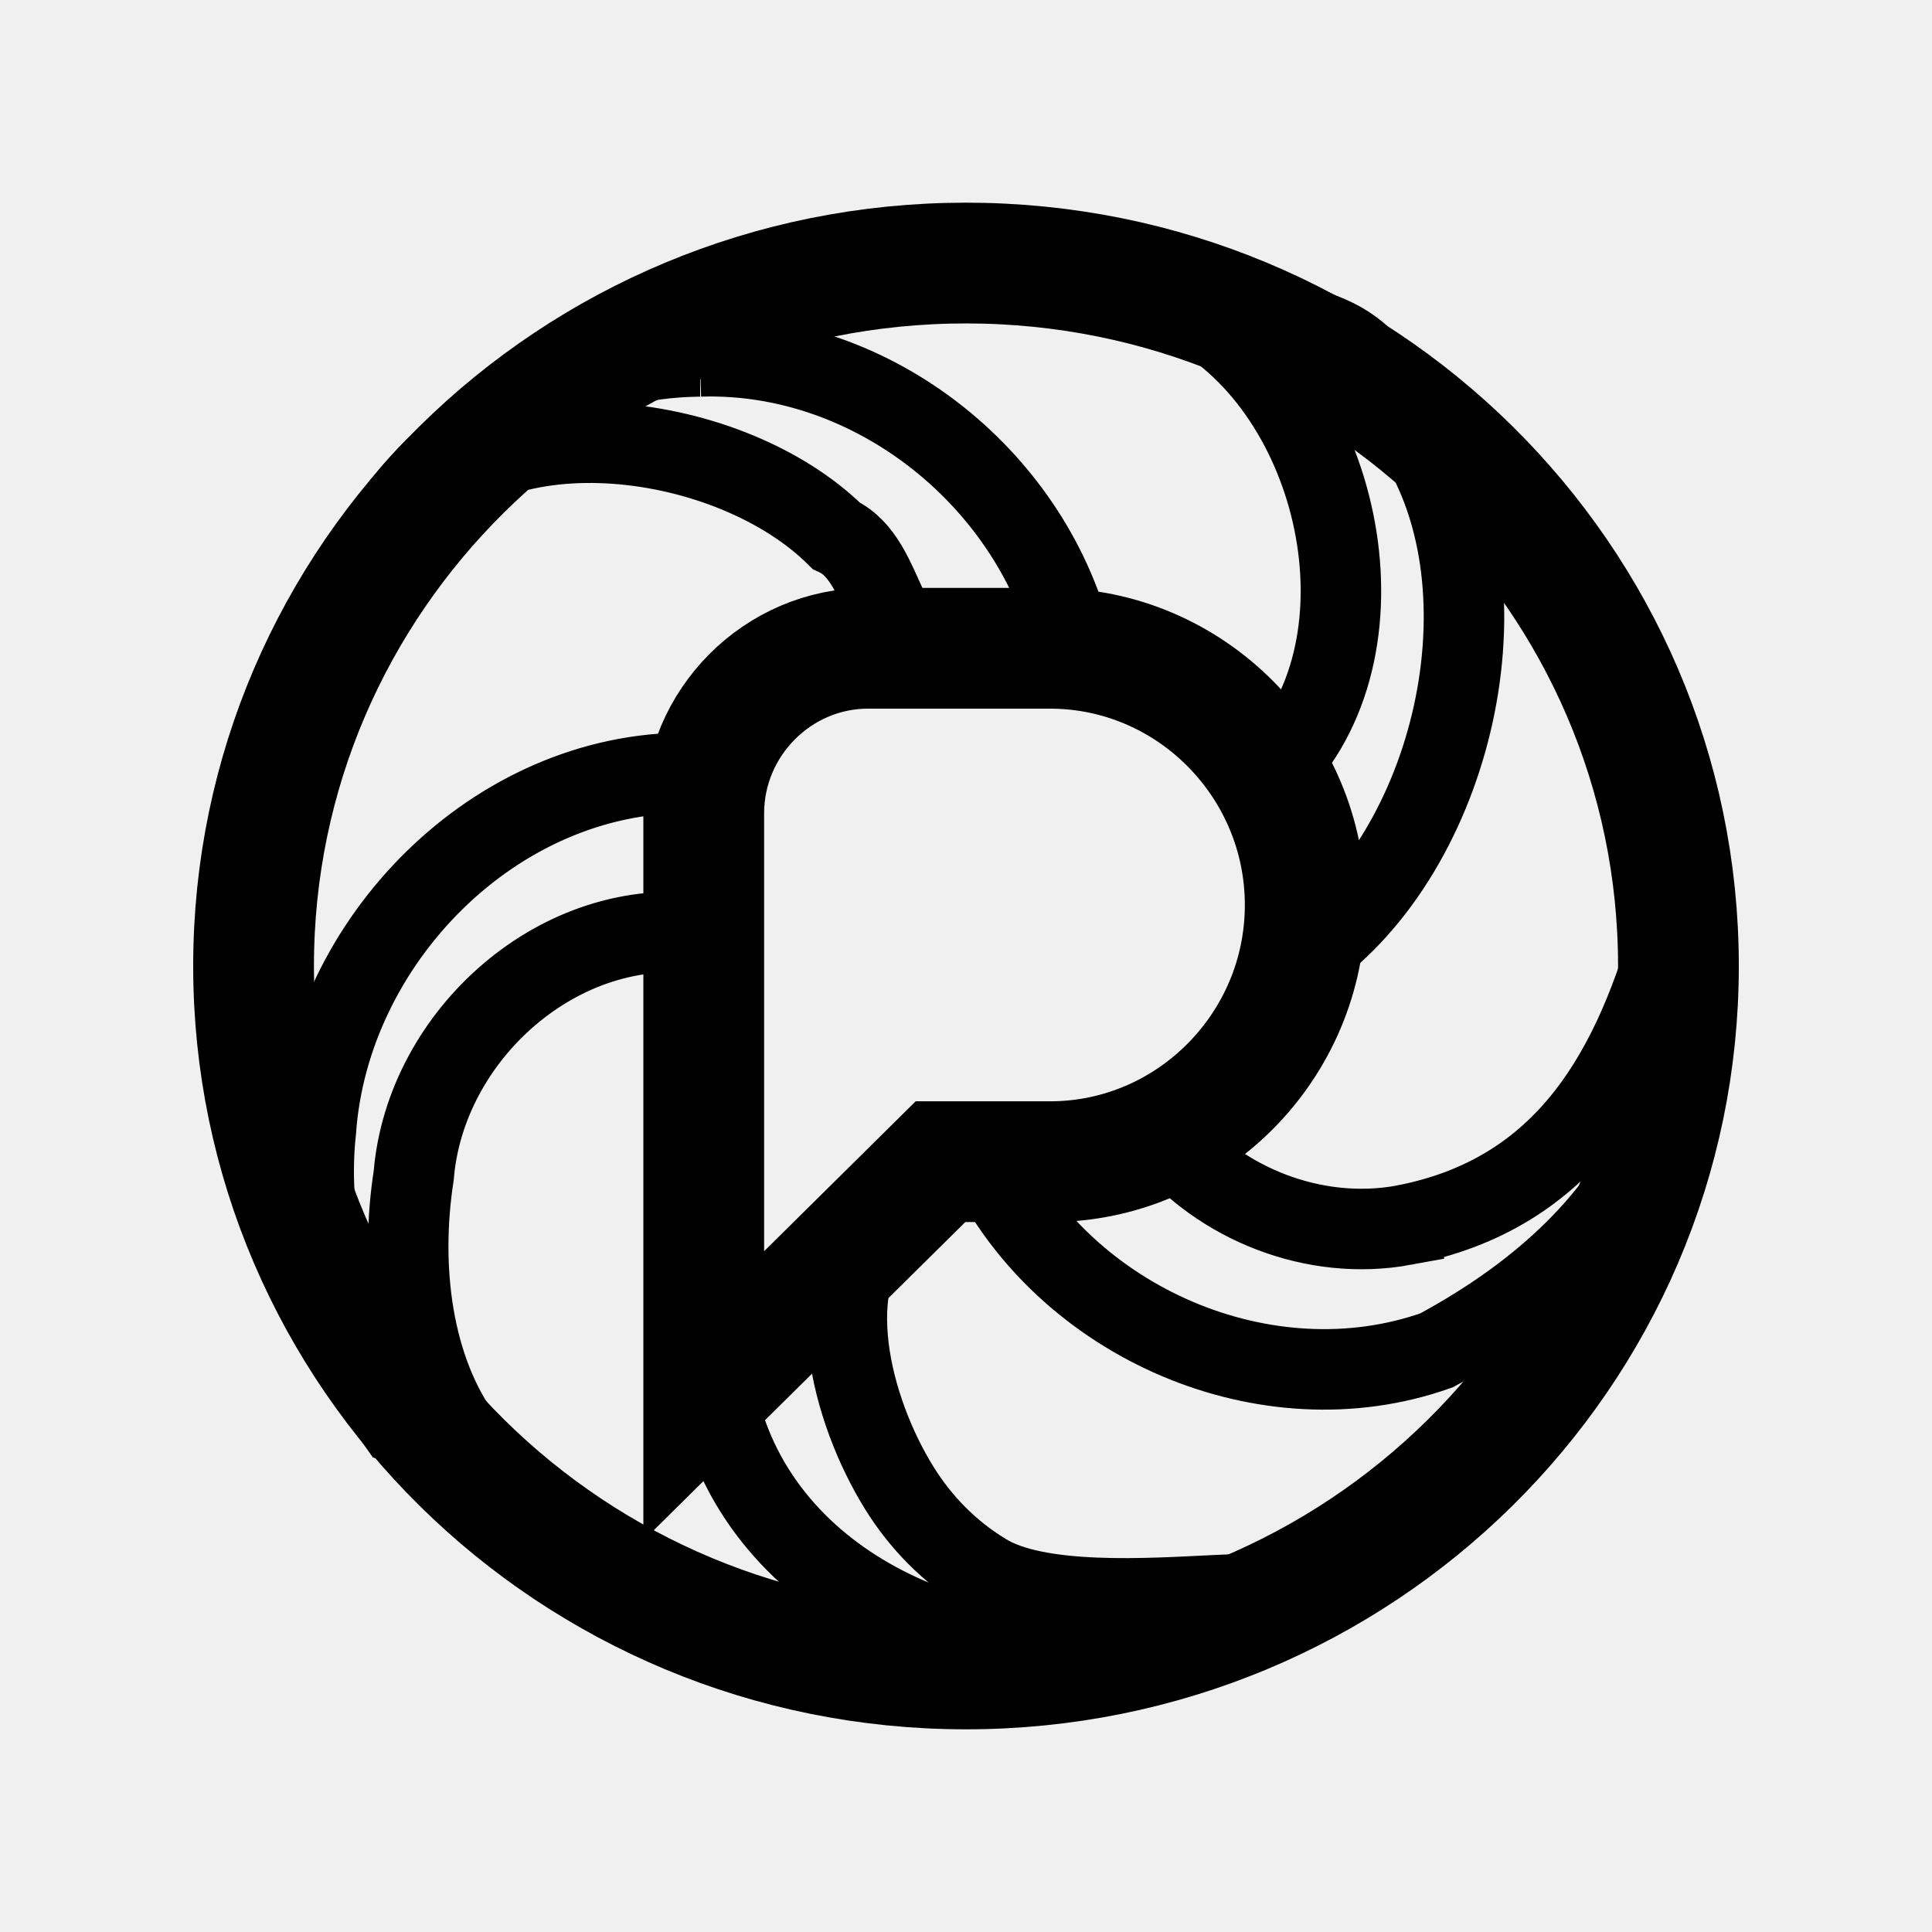
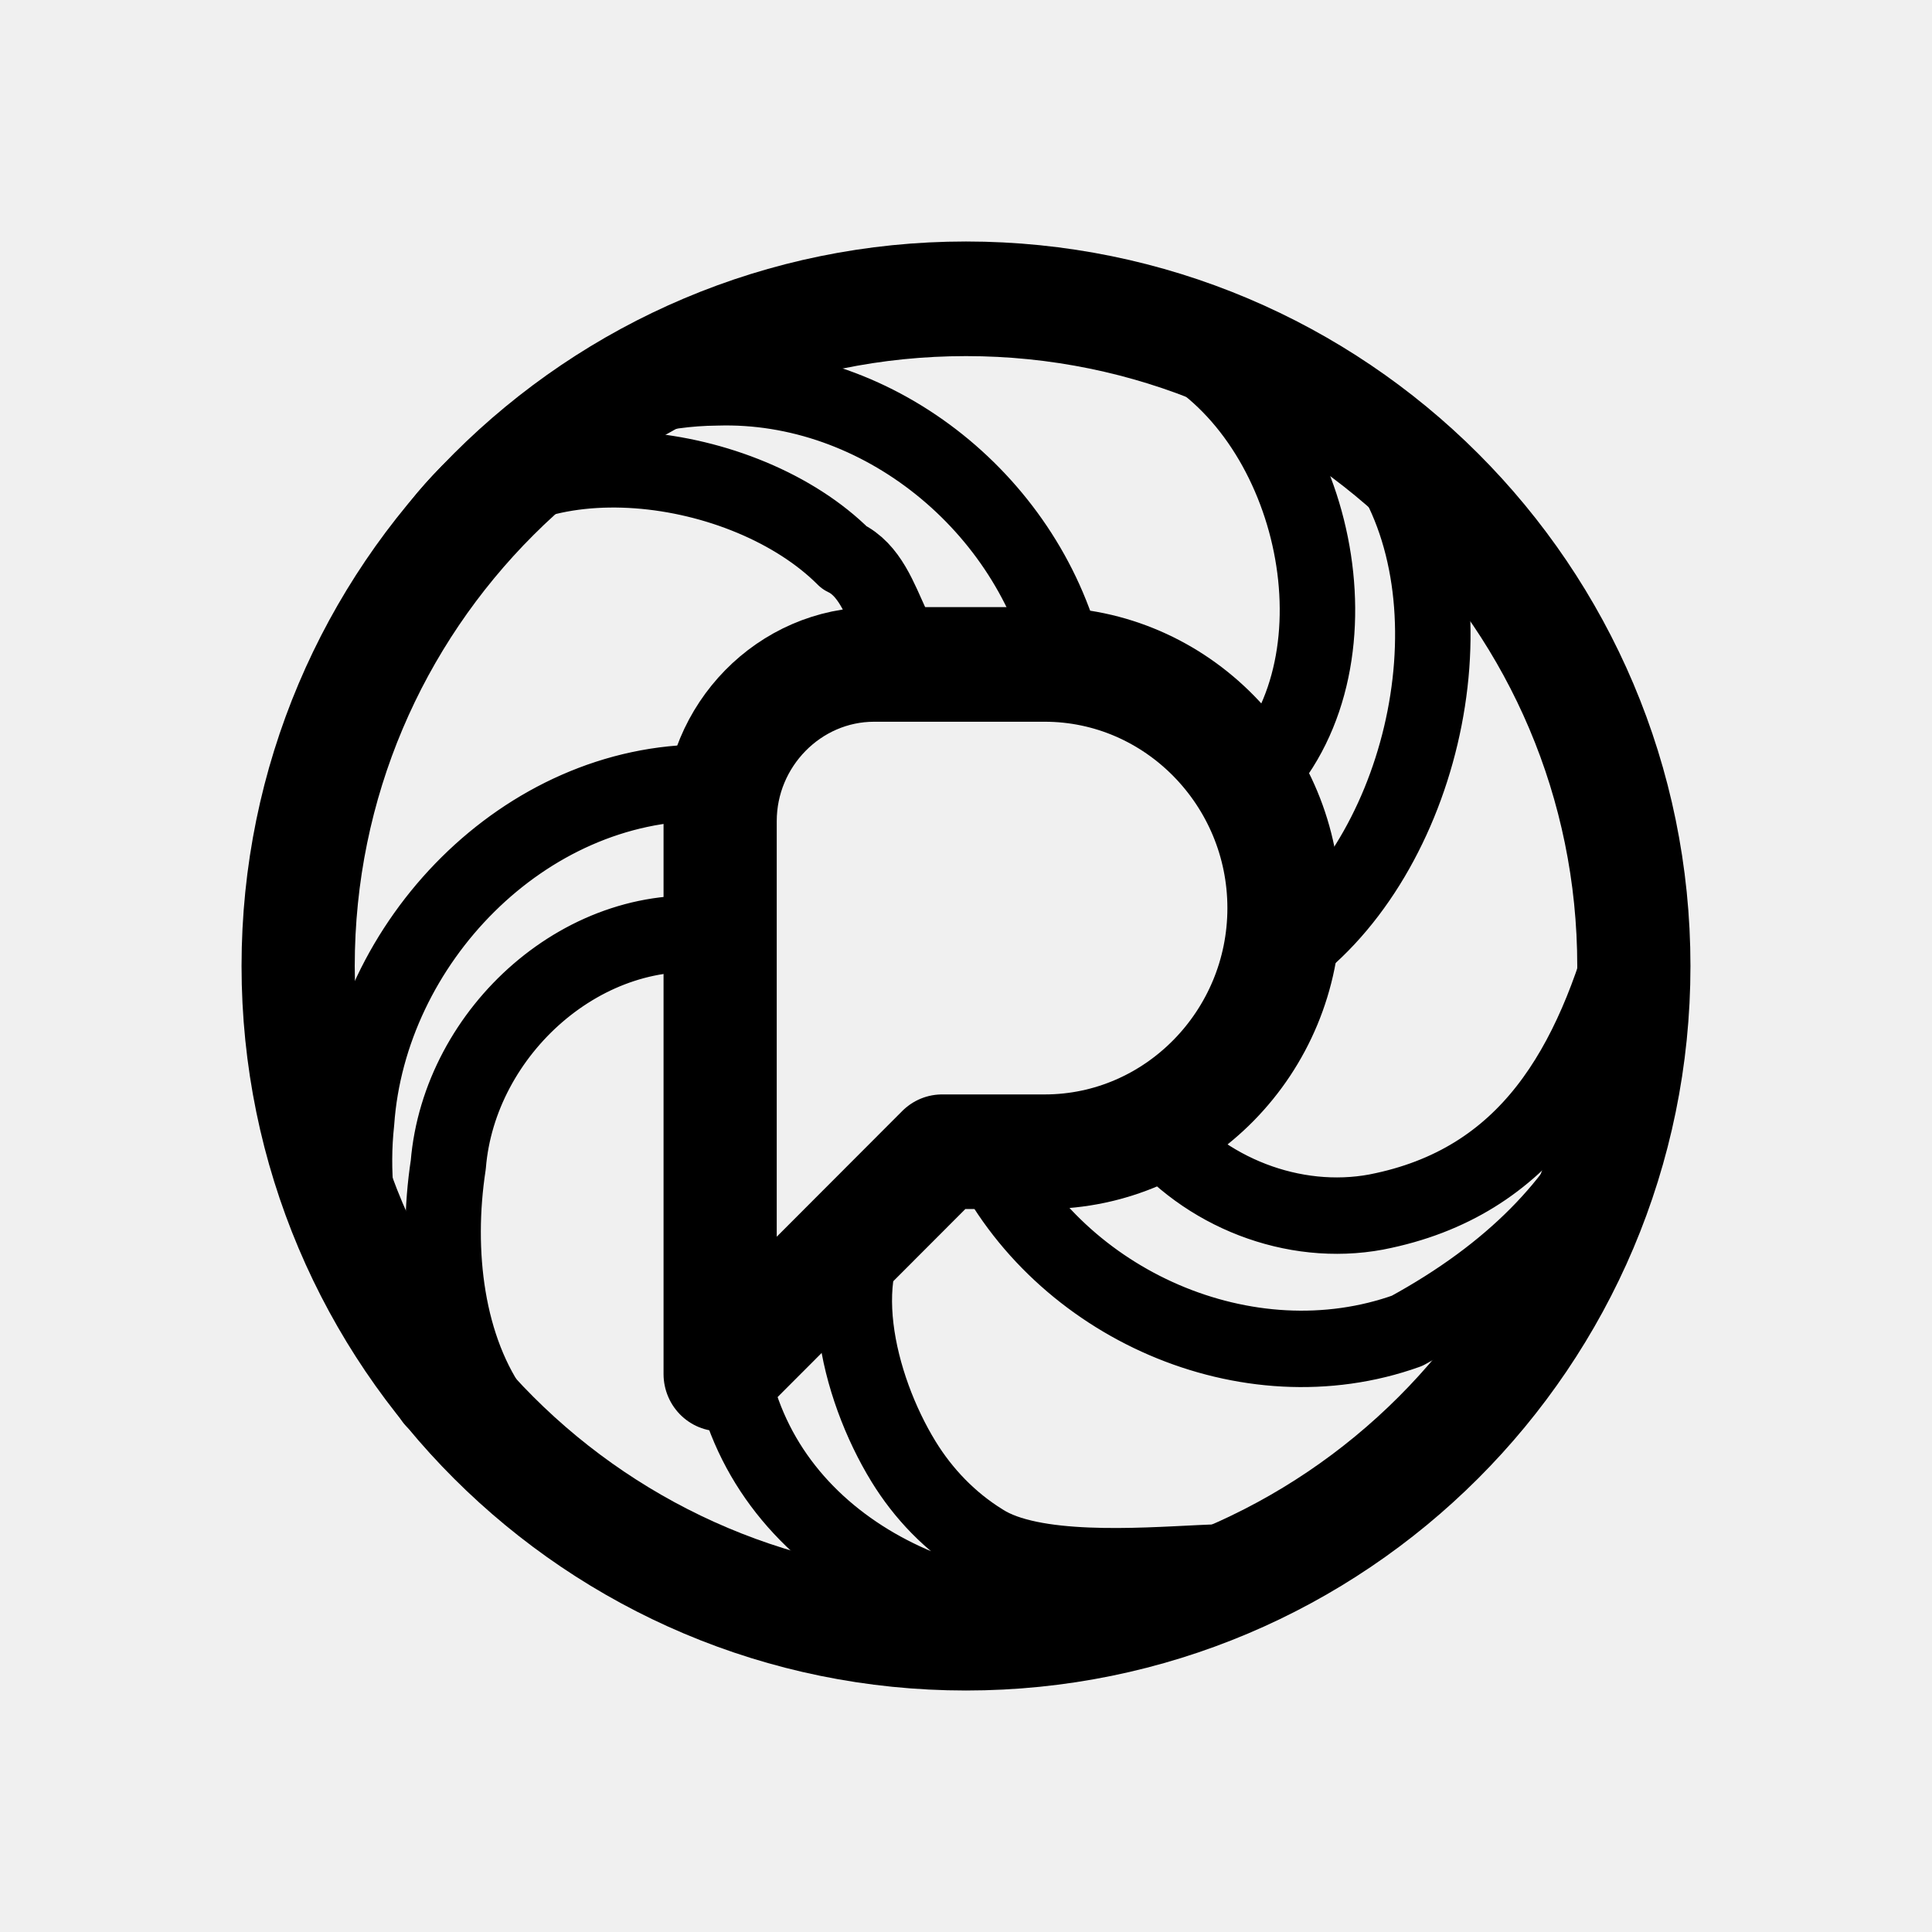
<svg xmlns="http://www.w3.org/2000/svg" xmlns:xlink="http://www.w3.org/1999/xlink" width="192" height="192" viewBox="0 0 192 192" version="1.1" id="svg118">
  <defs id="defs61">
    <rect id="path-1" x="0" y="0.072" width="32" height="31.857" />
    <linearGradient x1="17.152" y1="12.569" x2="4.154" y2="13.13" id="linearGradient-3" gradientTransform="scale(0.8544198,1.170385)" gradientUnits="userSpaceOnUse">
      <stop stop-color="#FF5C34" offset="0%" id="stop7" />
      <stop stop-color="#EB0256" offset="100%" id="stop9" />
    </linearGradient>
    <linearGradient x1="11.907" y1="38.457" x2="18.913" y2="21.929" id="linearGradient-4" gradientTransform="scale(1.218163,0.820908)" gradientUnits="userSpaceOnUse">
      <stop stop-color="#A63FDB" offset="0%" id="stop12" />
      <stop stop-color="#FF257E" offset="100%" id="stop14" />
    </linearGradient>
    <linearGradient x1="20.42" y1="14.631" x2="35.932" y2="18.047" id="linearGradient-5" gradientTransform="scale(0.8786187,1.13815)" gradientUnits="userSpaceOnUse">
      <stop stop-color="#00FFF0" offset="0%" id="stop17" />
      <stop stop-color="#0087FF" offset="100%" id="stop19" />
    </linearGradient>
    <linearGradient x1="25.609" y1="1.952" x2="13.831" y2="14.524" id="linearGradient-6" gradientTransform="scale(1.047997,0.9542011)" gradientUnits="userSpaceOnUse">
      <stop stop-color="#17C934" offset="0%" id="stop22" />
      <stop stop-color="#03FF6E" offset="100%" id="stop24" />
    </linearGradient>
    <linearGradient x1="0.5" y1="1.119" x2="0.306" y2="0" id="linearGradient-7">
      <stop stop-color="#FFB000" offset="0%" id="stop27" />
      <stop stop-color="#FF7725" offset="100%" id="stop29" />
    </linearGradient>
    <path d="M 16.563,15.785 C 16.332,11.432 12.572,8.088 8.165,8.316 3.758,8.544 0.373,12.258 0.604,16.611 l 0.007,0.125 c -0.019,-0.315 -0.029,-0.632 -0.029,-0.951 0,-6.5 3.977,-12.082 9.659,-14.502 l 0.335,-0.134 c 4.092,-1.633 8.749,0.32 10.402,4.361 1.653,4.041 -0.324,8.641 -4.415,10.274 z" id="path-8" />
    <path d="m 10.457,1.197 0.12,-0.048 c 4.092,-1.633 8.749,0.32 10.402,4.361 1.653,4.041 -0.324,8.641 -4.415,10.274 -0.034,-0.644 -0.146,-1.267 -0.325,-1.859 2.195,-1.188 3.684,-3.492 3.684,-6.139 0,-3.864 -3.171,-6.996 -7.082,-6.996 -0.836,0 -1.638,0.143 -2.382,0.406 z" id="path-9" />
    <linearGradient x1="10.682" y1="12.285" x2="37.039" y2="13.901" id="linearGradient-10" gradientTransform="scale(0.8544198,1.170385)" gradientUnits="userSpaceOnUse">
      <stop stop-color="#9EE85D" offset="0%" id="stop34" />
      <stop stop-color="#0ED061" offset="100%" id="stop36" />
    </linearGradient>
    <path d="m 18.163,5.933 0.12,-0.048 c 4.092,-1.633 8.749,0.32 10.402,4.361 1.653,4.041 -0.324,8.641 -4.415,10.274 -0.034,-0.644 -0.146,-1.267 -0.325,-1.859 2.195,-1.188 3.684,-3.492 3.684,-6.139 0,-3.864 -3.171,-6.996 -7.082,-6.996 -0.836,0 -1.638,0.143 -2.382,0.406 z" id="path-11" />
    <linearGradient x1="24.743" y1="27.081" x2="18.827" y2="11.372" id="linearGradient-12" gradientTransform="scale(0.8544198,1.170385)" gradientUnits="userSpaceOnUse">
      <stop stop-color="#21EFE3" offset="0%" id="stop40" />
      <stop stop-color="#2598FF" offset="100%" id="stop42" />
    </linearGradient>
    <path d="m 16.087,14.549 0.12,-0.048 c 4.092,-1.633 8.749,0.32 10.402,4.361 1.653,4.041 -0.324,8.641 -4.415,10.274 -0.034,-0.644 -0.146,-1.267 -0.325,-1.859 2.195,-1.188 3.684,-3.492 3.684,-6.139 0,-3.864 -3.171,-6.996 -7.082,-6.996 -0.836,0 -1.638,0.143 -2.382,0.406 z" id="path-13" />
    <linearGradient x1="20.978" y1="20.027" x2="-3.672" y2="22.121" id="linearGradient-14" gradientTransform="scale(0.8544198,1.170385)" gradientUnits="userSpaceOnUse">
      <stop stop-color="#A63FDB" offset="0%" id="stop46" />
      <stop stop-color="#FF257E" offset="100%" id="stop48" />
    </linearGradient>
    <path d="m 6.819,15.209 0.12,-0.048 c 4.092,-1.633 8.749,0.32 10.402,4.361 1.653,4.041 -0.324,8.641 -4.415,10.274 -0.034,-0.644 -0.146,-1.267 -0.325,-1.859 2.195,-1.188 3.684,-3.492 3.684,-6.139 0,-3.864 -3.171,-6.996 -7.082,-6.996 -0.836,0 -1.638,0.143 -2.382,0.406 z" id="path-15" />
    <path d="M 3.549,6.846 3.669,6.798 C 7.761,5.166 12.418,7.118 14.071,11.16 15.724,15.201 13.747,19.801 9.655,21.434 9.621,20.789 9.51,20.167 9.33,19.575 c 2.195,-1.188 3.684,-3.492 3.684,-6.139 0,-3.864 -3.171,-6.996 -7.082,-6.996 -0.836,0 -1.638,0.143 -2.382,0.406 z" id="path-16" />
    <path d="m 22.804,27.119 h 2.909 c 2.74,0 4.961,-2.153 4.961,-4.808 0,-2.656 -2.221,-4.808 -4.961,-4.808 h -4.198 c -1.581,0 -2.862,1.242 -2.862,2.774 v 10.797 z" id="path-17" />
    <filter x="-0.299" y="-0.265" width="1.599" height="1.604" filterUnits="objectBoundingBox" id="filter-18">
      <feOffset dx="0" dy="1" in="SourceAlpha" result="shadowOffsetOuter1" id="feOffset54" />
      <feGaussianBlur stdDeviation="1.5" in="shadowOffsetOuter1" result="shadowBlurOuter1" id="feGaussianBlur56" />
      <feColorMatrix values="0 0 0 0 0   0 0 0 0 0   0 0 0 0 0  0 0 0 0.299 0" type="matrix" in="shadowBlurOuter1" id="feColorMatrix58" />
    </filter>
    <mask id="mask-2" fill="#ffffff">
      <use xlink:href="#path-1" id="use65" />
    </mask>
    <filter id="mask-powermask-path-effect1298_inverse" style="color-interpolation-filters:sRGB" height="100" width="100" x="-50" y="-50">
      <feColorMatrix id="mask-powermask-path-effect1298_primitive1" values="1" type="saturate" result="fbSourceGraphic" />
      <feColorMatrix id="mask-powermask-path-effect1298_primitive2" values="-1 0 0 0 1 0 -1 0 0 1 0 0 -1 0 1 0 0 0 1 0 " in="fbSourceGraphic" />
    </filter>
    <filter id="mask-powermask-path-effect1303_inverse" style="color-interpolation-filters:sRGB" height="100" width="100" x="-50" y="-50">
      <feColorMatrix id="mask-powermask-path-effect1303_primitive1" values="1" type="saturate" result="fbSourceGraphic" />
      <feColorMatrix id="mask-powermask-path-effect1303_primitive2" values="-1 0 0 0 1 0 -1 0 0 1 0 0 -1 0 1 0 0 0 1 0 " in="fbSourceGraphic" />
    </filter>
    <filter id="mask-powermask-path-effect1308_inverse" style="color-interpolation-filters:sRGB" height="100" width="100" x="-50" y="-50">
      <feColorMatrix id="mask-powermask-path-effect1308_primitive1" values="1" type="saturate" result="fbSourceGraphic" />
      <feColorMatrix id="mask-powermask-path-effect1308_primitive2" values="-1 0 0 0 1 0 -1 0 0 1 0 0 -1 0 1 0 0 0 1 0 " in="fbSourceGraphic" />
    </filter>
    <filter id="mask-powermask-path-effect1313_inverse" style="color-interpolation-filters:sRGB" height="100" width="100" x="-50" y="-50">
      <feColorMatrix id="mask-powermask-path-effect1313_primitive1" values="1" type="saturate" result="fbSourceGraphic" />
      <feColorMatrix id="mask-powermask-path-effect1313_primitive2" values="-1 0 0 0 1 0 -1 0 0 1 0 0 -1 0 1 0 0 0 1 0 " in="fbSourceGraphic" />
    </filter>
    <filter id="mask-powermask-path-effect1359_inverse" style="color-interpolation-filters:sRGB" height="100" width="100" x="-50" y="-50">
      <feColorMatrix id="mask-powermask-path-effect1359_primitive1" values="1" type="saturate" result="fbSourceGraphic" />
      <feColorMatrix id="mask-powermask-path-effect1359_primitive2" values="-1 0 0 0 1 0 -1 0 0 1 0 0 -1 0 1 0 0 0 1 0 " in="fbSourceGraphic" />
    </filter>
    <filter id="mask-powermask-path-effect1364_inverse" style="color-interpolation-filters:sRGB" height="100" width="100" x="-50" y="-50">
      <feColorMatrix id="mask-powermask-path-effect1364_primitive1" values="1" type="saturate" result="fbSourceGraphic" />
      <feColorMatrix id="mask-powermask-path-effect1364_primitive2" values="-1 0 0 0 1 0 -1 0 0 1 0 0 -1 0 1 0 0 0 1 0 " in="fbSourceGraphic" />
    </filter>
    <filter id="mask-powermask-path-effect1369_inverse" style="color-interpolation-filters:sRGB" height="100" width="100" x="-50" y="-50">
      <feColorMatrix id="mask-powermask-path-effect1369_primitive1" values="1" type="saturate" result="fbSourceGraphic" />
      <feColorMatrix id="mask-powermask-path-effect1369_primitive2" values="-1 0 0 0 1 0 -1 0 0 1 0 0 -1 0 1 0 0 0 1 0 " in="fbSourceGraphic" />
    </filter>
    <filter id="mask-powermask-path-effect1374_inverse" style="color-interpolation-filters:sRGB" height="100" width="100" x="-50" y="-50">
      <feColorMatrix id="mask-powermask-path-effect1374_primitive1" values="1" type="saturate" result="fbSourceGraphic" />
      <feColorMatrix id="mask-powermask-path-effect1374_primitive2" values="-1 0 0 0 1 0 -1 0 0 1 0 0 -1 0 1 0 0 0 1 0 " in="fbSourceGraphic" />
    </filter>
    <filter id="mask-powermask-path-effect1379_inverse" style="color-interpolation-filters:sRGB" height="100" width="100" x="-50" y="-50">
      <feColorMatrix id="mask-powermask-path-effect1379_primitive1" values="1" type="saturate" result="fbSourceGraphic" />
      <feColorMatrix id="mask-powermask-path-effect1379_primitive2" values="-1 0 0 0 1 0 -1 0 0 1 0 0 -1 0 1 0 0 0 1 0 " in="fbSourceGraphic" />
    </filter>
  </defs>
-   <g id="g1694" transform="translate(2.227234,-1.321083)" style="fill:none;stroke-width:8;stroke-dasharray:none;stroke:#000000;stroke-opacity:1">
-     <path style="color:#000000;display:inline;fill:none;stroke:#000000;stroke-width:12;stroke-dasharray:none;stroke-opacity:1" d="m 84.037,65.746 c -8.984,0 -16.328,7.409 -16.328,16.41 v 57.885 l 23.527,-23.273 h 10.881 c 13.977,0 25.367,-11.483 25.367,-25.51 0,-14.027 -11.39,-25.512 -25.367,-25.512 z" id="TheLetterP" />
-     <path id="use78" style="color:#000000;display:inline;fill:none;fill-opacity:1;stroke:#000000;stroke-width:8;stroke-dasharray:none;stroke-opacity:1" d="m 113.122,30.892 c 15.972,5.823 23.187,30.249 13.596,44.164 -5.191,5.732 3.996,14.064 0.183,21.614 14.845,-9.817 21.401,-35.684 11.959,-51.375 -6.475,-11.064 -5.796,-10.754 -25.738,-14.403 z m 13.779,65.778 c -0.984,3.685 -0.984,3.685 0,0 z m -2.848,-18.18 c -1.031,-2.097 -5.525,-7.102 -1.652,-2.503 l 0.862,1.226 z m -56.73,-41.75 c -12.086,0.099 -23.835,6.419 -30.742,16.311 l 1.877,-0.22 c 8.672,-11.698 31.917,-8.657 42.411,1.724 5.372,2.482 4.384,12.648 11.013,11.191 4.203,0.052 8.414,-0.119 12.611,0.117 C 100.6,49.11 84.649,36.201 67.322,36.74 Z m 37.17,29.123 c 4.075,0.599 4.075,0.599 0,0 z m 3.072,0.484 c 3.906,1.077 3.906,1.077 0,0 z m 2.941,0.844 c 3.699,1.524 3.698,1.525 0,0 z m -26.469,-1.445 -1.566,0.08 z m -1.566,0.08 -0.439,0.059 z m -0.439,0.059 -1.061,0.164 z m -1.061,0.164 -0.562,0.123 z m -0.562,0.123 -0.885,0.23 z m -0.885,0.23 -0.633,0.197 z m -0.633,0.197 -0.76,0.283 z m -0.76,0.283 -0.623,0.254 z m -0.623,0.254 -0.719,0.35 z m -0.719,0.35 -0.623,0.314 z m -0.865,0.463 c -2.302,1.514 -2.303,1.514 0,0 z m -1.727,1.162 -0.295,0.223 z m -0.295,0.223 -0.775,0.672 z m -0.775,0.672 -0.279,0.256 z M 72.848,70.262 72.121,71 72.848,70.262 Z M 72.121,71 71.887,71.258 Z m -0.234,0.258 -0.709,0.852 z m -0.709,0.852 -0.078,0.102 z m -0.078,0.102 c -1.882,2.055 -4.005,9.025 -1.729,2.81 l 0.796,-1.451 z m 42.191,-3.838 c 3.446,1.929 3.446,1.929 0,0 z m 2.615,1.502 c 2.029,1.143 6.754,5.879 2.394,1.777 l -1.17,-0.923 z M 66.215,78.131 C 46.981,77.99 30.502,94.83 29.166,113.652 c -1.13,10.3 2.167,20.655 8.099,29.031 l 6.647,1.797 c -5.259,-7.047 -6.432,-17.27 -5.024,-26.352 1.153,-13.999 14.617,-26 28.821,-23.955 v -8.008 c -2.743,0.824 1.445,-1.323 0,-4.01 -0.638,-1.859 2.284,-5.041 -1.494,-4.025 z m 71.069,44.947 c -8.819,1.621 -18.258,-2.05 -23.869,-9 -5.387,3.005 -11.622,2.723 -17.572,2.689 7.804,15.989 27.781,24.733 44.685,18.753 22.238,-11.974 28.487,-29.351 24.602,-49.673 -0.498,2.016 1.831,6.43 -0.812,6.626 -4.118,15.416 -11.002,27.518 -27.034,30.603 z m -23.869,-9 c 3.271,-1.844 3.271,-1.844 0,0 z m 2.457,-1.416 c 3.08,-1.712 8.868,-8.554 3.34,-2.6 -1.039,0.957 -2.158,1.827 -3.34,2.6 z m 6.207,-5.711 c 2.389,-2.656 5.639,-11.039 2.322,-3.546 -0.674,1.243 -1.452,2.431 -2.322,3.546 z m -36.564,15.479 -16.74,16.559 c 3.296,19.009 23.587,28.713 42.839,26.309 29.475,-11.003 -5.51,-0.961 -16.043,-7.667 -3.491,-2.129 -6.325,-5.053 -8.424,-8.431 -4.897,-7.883 -7.993,-20.478 -1.632,-26.77 z" />
-     <ellipse style="display:inline;fill:none;stroke-width:12;stroke-dasharray:none;stroke:#000000;stroke-opacity:1" id="path1460" cx="93.773" cy="97.321" rx="70.801" ry="69.858" />
+   <g id="g1694" transform="matrix(0.9374239,0,0,0.9491469,8.095172,3.627992)" style="fill:none;stroke:#000000;stroke-width:8;stroke-dasharray:none;stroke-opacity:1">
+     <path style="color:#000000;display:inline;fill:none;stroke:#000000;stroke-width:12;stroke-linejoin:round;stroke-dasharray:none;stroke-opacity:1" d="m 84.037,65.746 c -8.984,0 -16.328,7.409 -16.328,16.41 v 57.885 l 23.527,-23.273 h 10.881 c 13.977,0 25.367,-11.483 25.367,-25.51 0,-14.027 -11.39,-25.512 -25.367,-25.512 z" id="TheLetterP" />
+     <path id="use78" style="color:#000000;display:inline;fill:none;fill-opacity:1;stroke:#000000;stroke-width:8;stroke-linejoin:round;stroke-dasharray:none;stroke-opacity:1" d="m 113.122,30.892 c 15.972,5.823 23.187,30.249 13.596,44.164 -5.191,5.732 3.996,14.064 0.183,21.614 14.845,-9.817 21.401,-35.684 11.959,-51.375 -7.757,-8.672 -7.244,-8.123 -25.738,-14.403 z m 13.779,65.778 c -0.984,3.685 -0.984,3.685 0,0 z m -2.848,-18.18 c -1.031,-2.097 -5.525,-7.102 -1.652,-2.503 l 0.862,1.226 z m -56.73,-41.75 c -12.086,0.099 -23.835,6.419 -30.742,16.311 l 1.877,-0.22 c 8.672,-11.698 31.917,-8.657 42.411,1.724 5.372,2.482 4.384,12.648 11.013,11.191 4.203,0.052 8.414,-0.119 12.611,0.117 C 100.6,49.11 84.649,36.201 67.322,36.74 Z m 37.17,29.123 c 4.075,0.599 4.075,0.599 0,0 z m 3.072,0.484 c 3.906,1.077 3.906,1.077 0,0 z m 2.941,0.844 c 3.699,1.524 3.698,1.525 0,0 z m -26.469,-1.445 -1.566,0.08 z m -1.566,0.08 -0.439,0.059 z m -0.439,0.059 -1.061,0.164 z m -1.061,0.164 -0.562,0.123 z m -0.562,0.123 -0.885,0.23 z m -0.885,0.23 -0.633,0.197 z m -0.633,0.197 -0.76,0.283 z m -0.76,0.283 -0.623,0.254 z m -0.623,0.254 -0.719,0.35 z m -0.719,0.35 -0.623,0.314 z m -0.865,0.463 c -2.302,1.514 -2.303,1.514 0,0 z m -1.727,1.162 -0.295,0.223 z m -0.295,0.223 -0.775,0.672 z m -0.775,0.672 -0.279,0.256 z M 72.848,70.262 72.121,71 72.848,70.262 Z M 72.121,71 71.887,71.258 Z m -0.234,0.258 -0.709,0.852 z m -0.709,0.852 -0.078,0.102 z m -0.078,0.102 c -1.882,2.055 -4.005,9.025 -1.729,2.81 l 0.796,-1.451 z m 42.191,-3.838 c 3.446,1.929 3.446,1.929 0,0 z m 2.615,1.502 c 2.029,1.143 6.754,5.879 2.394,1.777 l -1.17,-0.923 z M 66.215,78.131 C 46.981,77.99 30.502,94.83 29.166,113.652 c -1.13,10.3 2.167,20.655 8.099,29.031 l 6.647,1.797 c -5.259,-7.047 -6.432,-17.27 -5.024,-26.352 1.153,-13.999 14.617,-26 28.821,-23.955 v -8.008 c -2.743,0.824 1.445,-1.323 0,-4.01 -0.638,-1.859 2.284,-5.041 -1.494,-4.025 z m 71.069,44.947 c -8.819,1.621 -18.258,-2.05 -23.869,-9 -5.387,3.005 -11.622,2.723 -17.572,2.689 7.804,15.989 27.781,24.733 44.685,18.753 22.238,-11.974 28.487,-29.351 24.602,-49.673 -0.498,2.016 1.831,6.43 -0.812,6.626 -4.118,15.416 -11.002,27.518 -27.034,30.603 z m -23.869,-9 c 3.271,-1.844 3.271,-1.844 0,0 z m 2.457,-1.416 c 3.08,-1.712 8.868,-8.554 3.34,-2.6 -1.039,0.957 -2.158,1.827 -3.34,2.6 z m 6.207,-5.711 c 2.389,-2.656 5.639,-11.039 2.322,-3.546 -0.674,1.243 -1.452,2.431 -2.322,3.546 z m -36.564,15.479 -16.74,16.559 c 3.296,19.009 23.587,28.713 42.839,26.309 29.475,-11.003 -5.51,-0.961 -16.043,-7.667 -3.491,-2.129 -6.325,-5.053 -8.424,-8.431 -4.897,-7.883 -7.993,-20.478 -1.632,-26.77 z" />
+     <ellipse style="display:inline;fill:none;stroke:#000000;stroke-width:12;stroke-linejoin:round;stroke-dasharray:none;stroke-opacity:1" id="path1460" cx="93.773" cy="97.321" rx="70.801" ry="69.858" />
  </g>
</svg>
